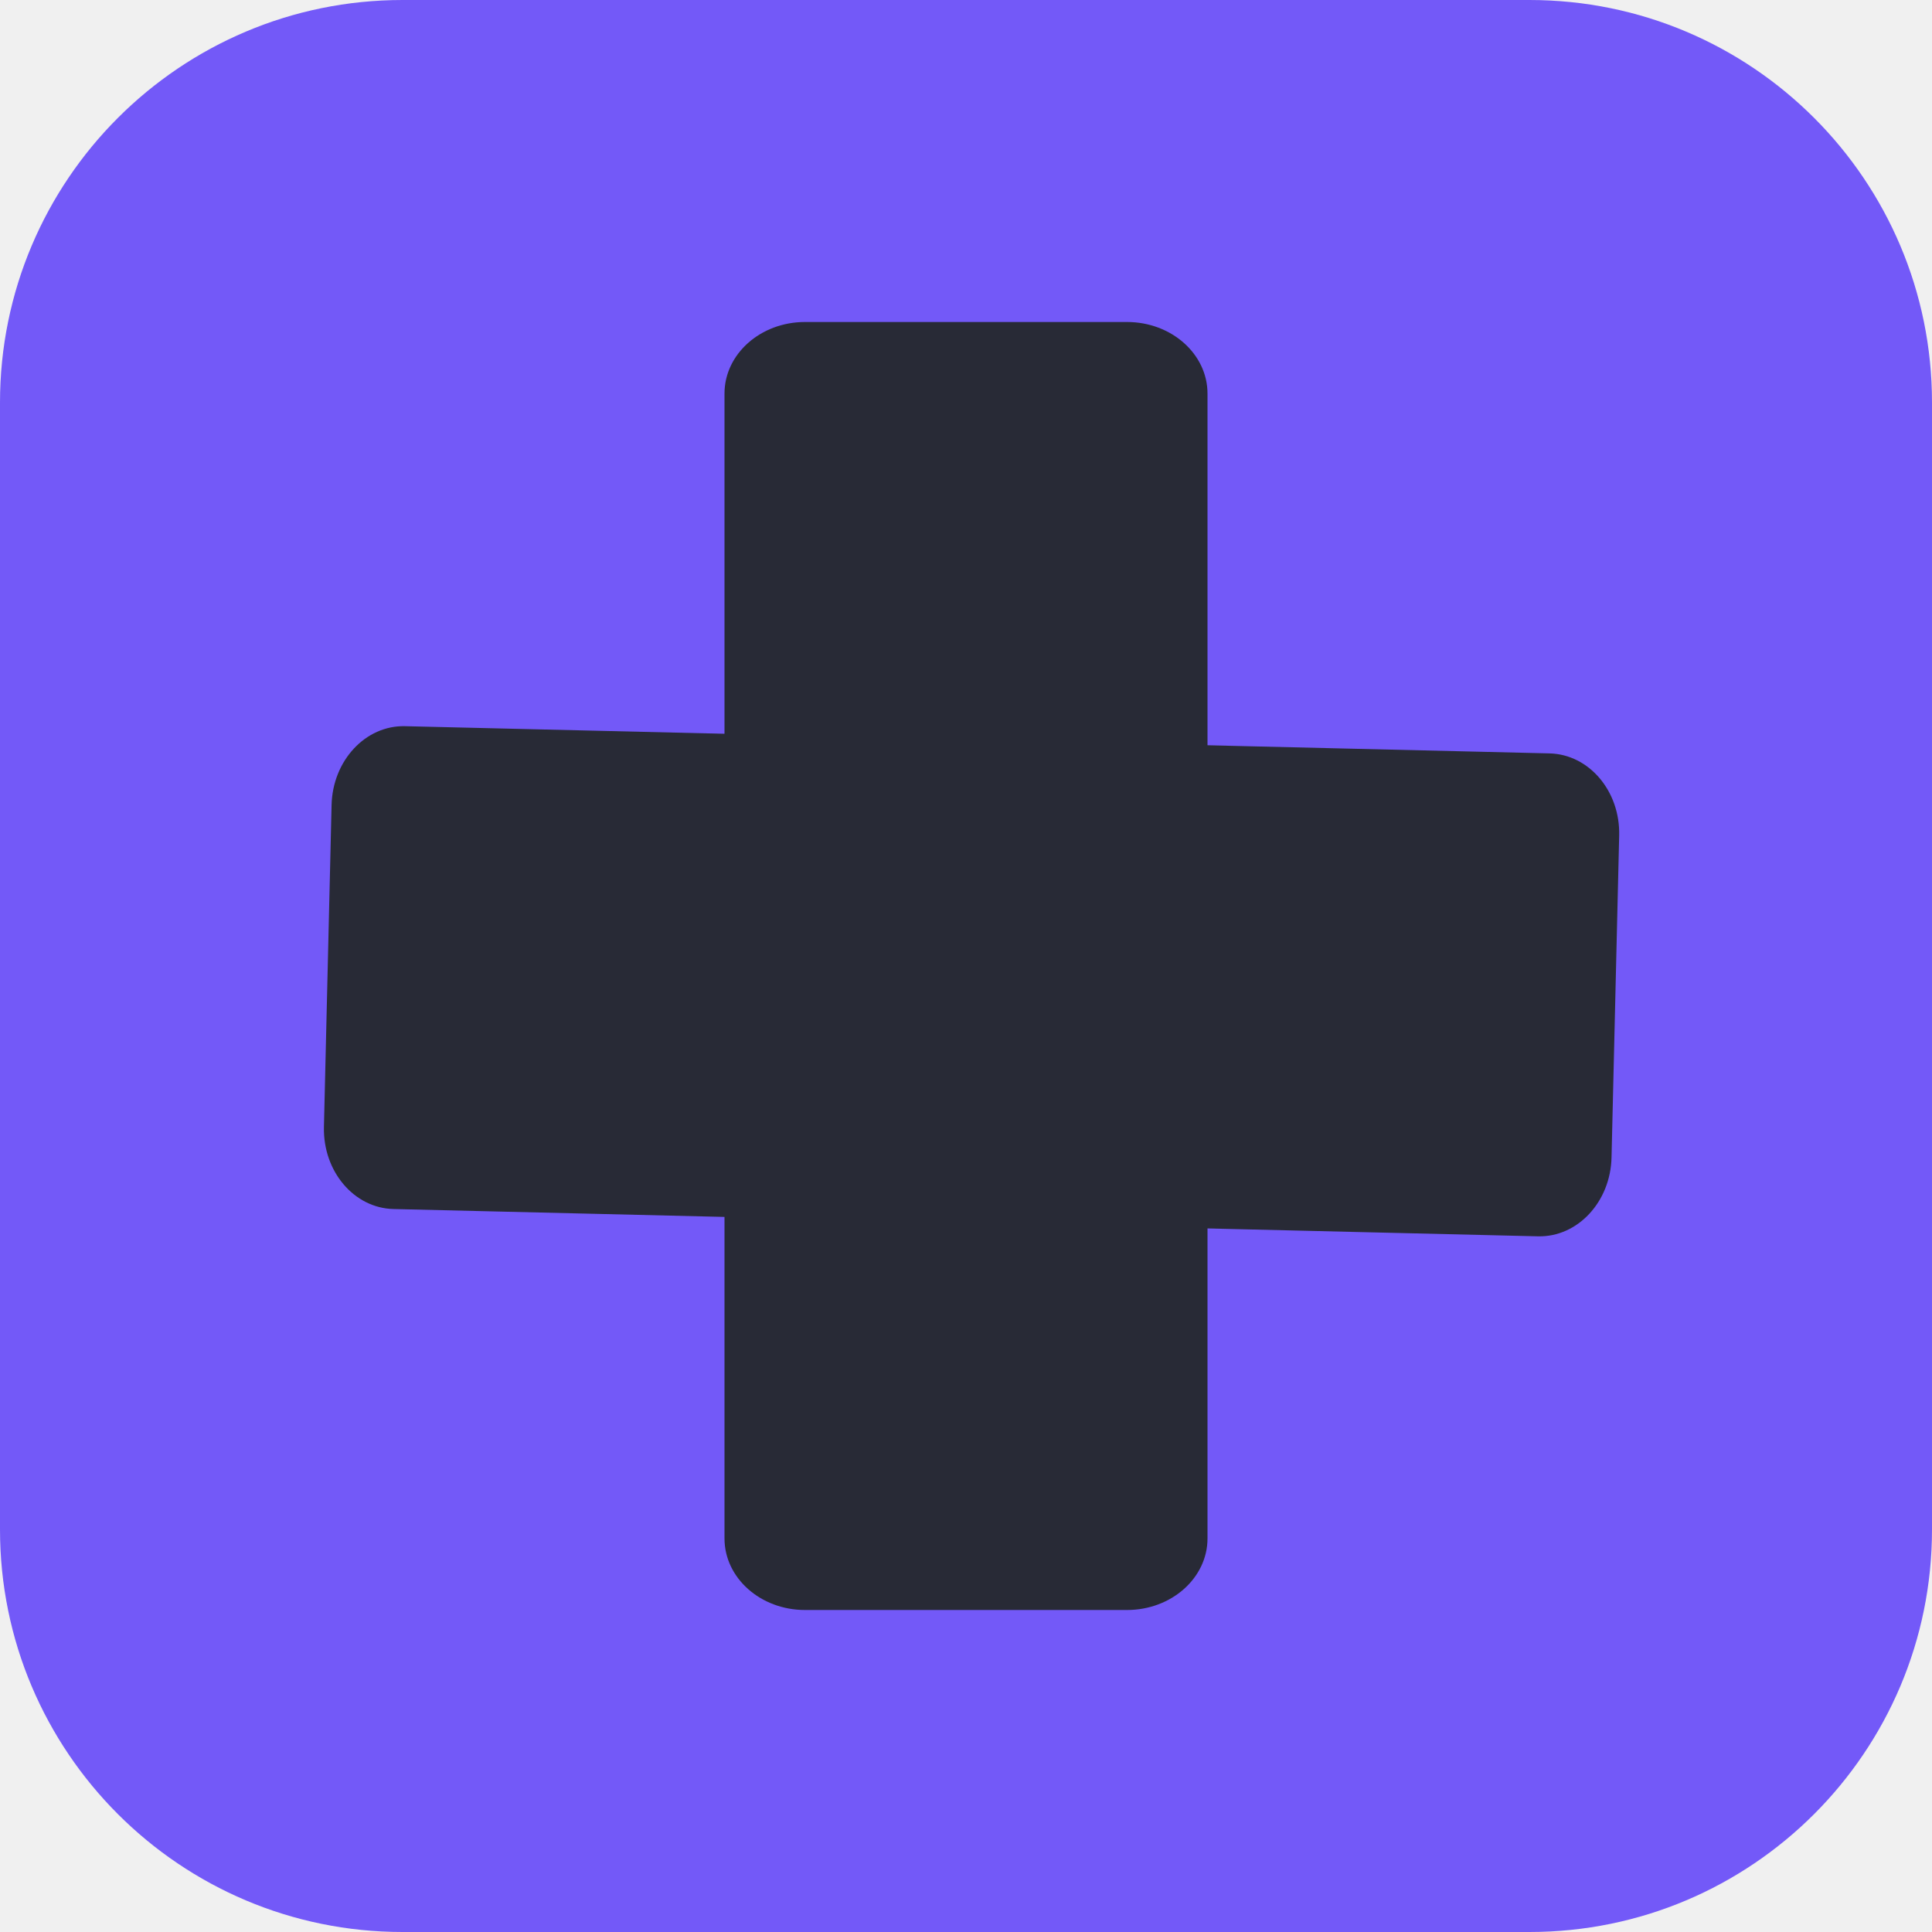
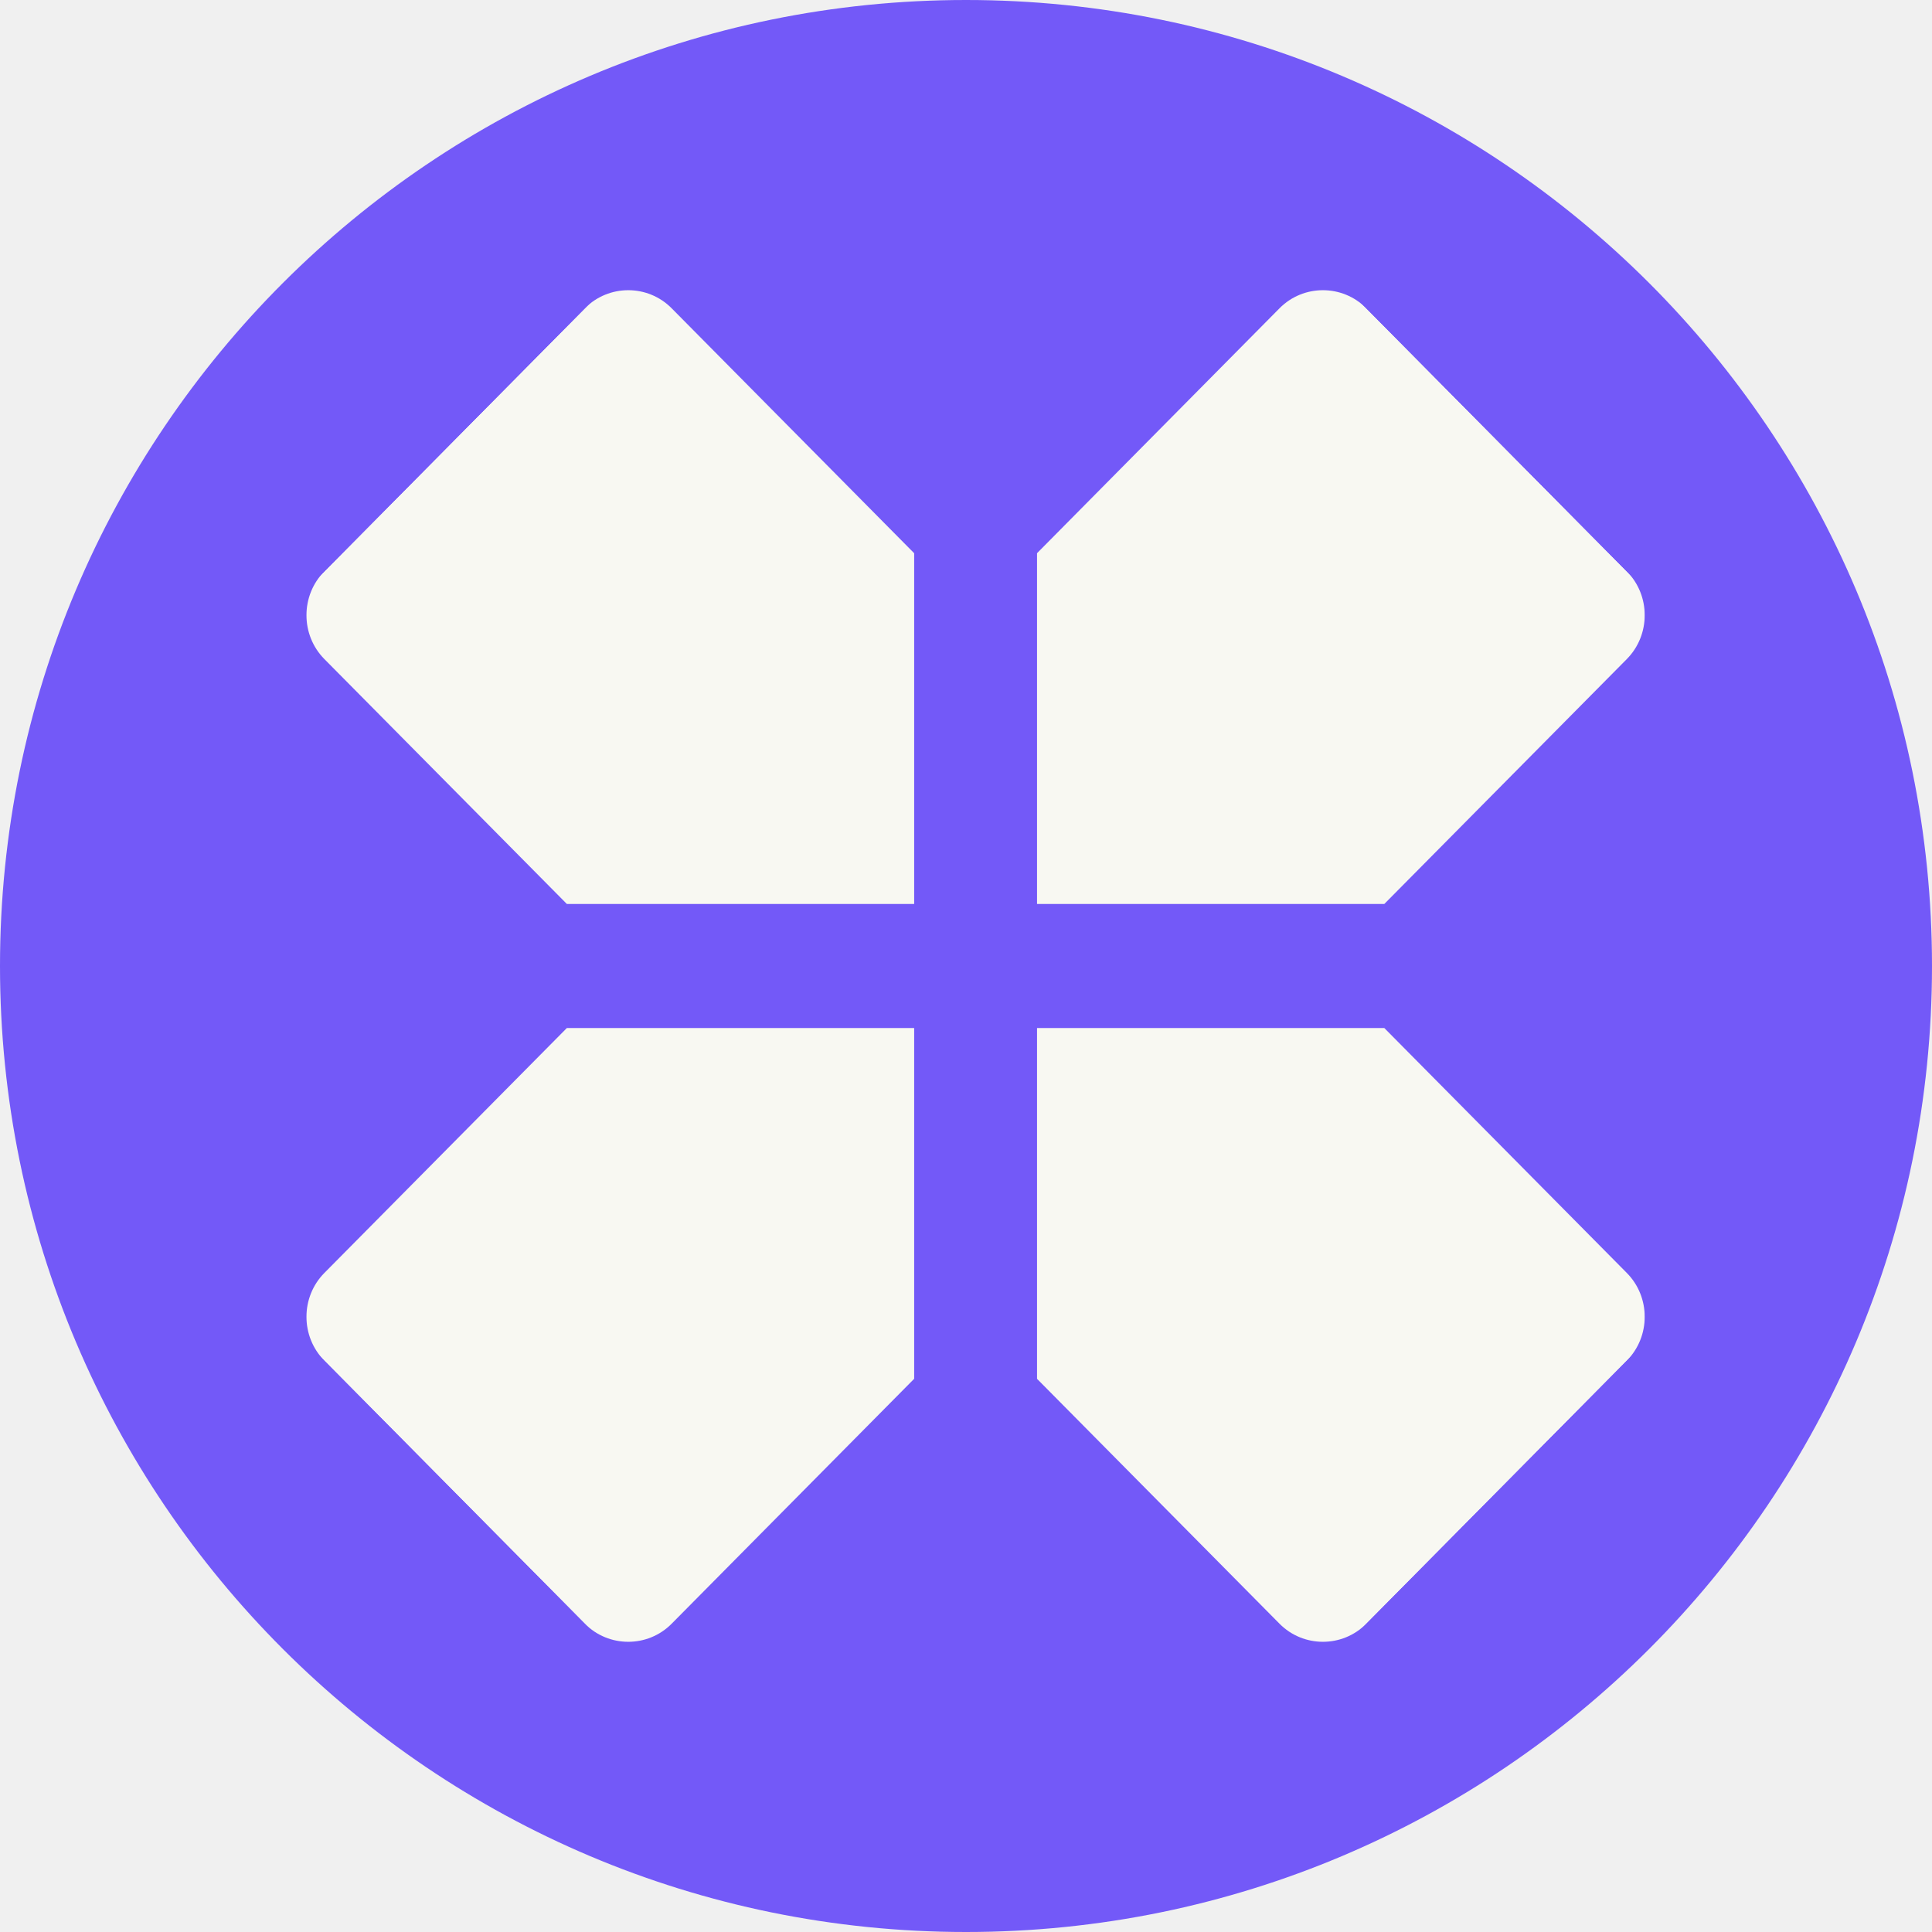
- <svg xmlns="http://www.w3.org/2000/svg" width="24" height="24" viewBox="0 0 24 24" fill="none">
-   <rect width="24" height="24" rx="5" fill="#7359F8" />
-   <path d="M14 4H10C9.448 4 9 4.398 9 4.889V19.111C9 19.602 9.448 20 10 20H14C14.552 20 15 19.602 15 19.111V4.889C15 4.398 14.552 4 14 4Z" fill="#282A36" />
-   <path d="M4.119 10L4.024 13.999C4.011 14.551 4.398 15.008 4.889 15.019L19.107 15.358C19.597 15.369 20.006 14.931 20.019 14.379L20.114 10.38C20.128 9.828 19.74 9.371 19.249 9.359L5.031 9.021C4.541 9.009 4.132 9.448 4.119 10Z" fill="#282A36" />
+ <svg xmlns="http://www.w3.org/2000/svg" width="100" height="100" viewBox="0 0 100 100" fill="none">
+   <path d="M50 100C77.614 100 100 77.614 100 50C100 22.386 77.614 0 50 0C22.386 0 0 22.386 0 50C0 77.614 22.386 100 50 100Z" fill="#7359F8" />
+   <mask id="mask0_19_259" style="mask-type:luminance" maskUnits="userSpaceOnUse" x="15" y="15" width="33" height="32">
+     <path d="M15.842 15H47.337V46.81H15.842V15Z" fill="white" />
+   </mask>
+   <g mask="url(#mask0_19_259)">
+     <mask id="mask1_19_259" style="mask-type:luminance" maskUnits="userSpaceOnUse" x="-4" y="-5" width="109" height="110">
+       <path d="M50.495 -4.469L104.432 50.007L50.495 104.483L-3.442 50.007L50.495 -4.469Z" fill="white" />
+     </mask>
+     <g mask="url(#mask1_19_259)">
+       <mask id="mask2_19_259" style="mask-type:luminance" maskUnits="userSpaceOnUse" x="-4" y="-5" width="109" height="110">
+         <path d="M50.495 -4.469L104.432 50.007L50.495 104.483L-3.442 50.007L50.495 -4.469Z" fill="white" />
+       </mask>
+       <g mask="url(#mask2_19_259)">
+         <path d="M47.317 46.79V28.635L34.765 15.957C33.53 14.709 31.508 14.709 30.272 15.957L16.789 29.574C15.553 30.822 15.554 32.865 16.789 34.113L29.341 46.79H47.317Z" fill="#F8F8F2" />
+       </g>
+     </g>
+   </g>
+   <mask id="mask3_19_259" style="mask-type:luminance" maskUnits="userSpaceOnUse" x="53" y="15" width="33" height="32">
+     <path d="M53.654 15H85.149V46.81H53.654V15Z" fill="white" />
+   </mask>
+   <g mask="url(#mask3_19_259)">
+     <mask id="mask4_19_259" style="mask-type:luminance" maskUnits="userSpaceOnUse" x="-4" y="-5" width="109" height="110">
+       <path d="M50.496 -4.469L104.433 50.007L50.496 104.483L-3.441 50.007L50.496 -4.469Z" fill="white" />
+     </mask>
+     <g mask="url(#mask4_19_259)">
+       <mask id="mask5_19_259" style="mask-type:luminance" maskUnits="userSpaceOnUse" x="-4" y="-5" width="109" height="110">
+         <path d="M50.496 -4.469L104.433 50.007L50.496 104.483L-3.441 50.007L50.496 -4.469Z" fill="white" />
+       </mask>
+       <g mask="url(#mask5_19_259)">
+         <path d="M53.675 46.79H71.651L84.204 34.113C85.438 32.865 85.439 30.822 84.204 29.574L70.72 15.957C69.485 14.709 67.462 14.709 66.227 15.957L53.675 28.635V46.79Z" fill="#F8F8F2" />
+       </g>
+     </g>
+   </g>
+   <mask id="mask6_19_259" style="mask-type:luminance" maskUnits="userSpaceOnUse" x="53" y="53" width="33" height="32">
+     <path d="M53.654 53.19H85.149V85H53.654V53.19Z" fill="white" />
+   </mask>
+   <g mask="url(#mask6_19_259)">
+     <mask id="mask7_19_259" style="mask-type:luminance" maskUnits="userSpaceOnUse" x="-4" y="-5" width="109" height="110">
+       <path d="M50.496 -4.469L104.433 50.007L50.496 104.483L-3.441 50.007L50.496 -4.469Z" fill="white" />
+     </mask>
+     <g mask="url(#mask7_19_259)">
+       <mask id="mask8_19_259" style="mask-type:luminance" maskUnits="userSpaceOnUse" x="-4" y="-5" width="109" height="110">
+         <path d="M50.496 -4.469L104.433 50.007L50.496 104.483L-3.441 50.007L50.496 -4.469Z" fill="white" />
+       </mask>
+       <g mask="url(#mask8_19_259)">
+         <path d="M84.204 65.888L71.651 53.21H53.675V71.366L66.227 84.043C67.462 85.291 69.485 85.292 70.72 84.043L84.204 70.426C85.439 69.178 85.438 67.135 84.204 65.888Z" fill="#F8F8F2" />
+       </g>
+     </g>
+   </g>
+   <mask id="mask9_19_259" style="mask-type:luminance" maskUnits="userSpaceOnUse" x="15" y="53" width="33" height="32">
+     <path d="M15.842 53.19H47.337V85H15.842V53.19Z" fill="white" />
+   </mask>
+   <g mask="url(#mask9_19_259)">
+     <mask id="mask10_19_259" style="mask-type:luminance" maskUnits="userSpaceOnUse" x="-4" y="-5" width="109" height="110">
+       <path d="M50.495 -4.469L104.432 50.007L50.495 104.483L-3.442 50.007L50.495 -4.469Z" fill="white" />
+     </mask>
+     <g mask="url(#mask10_19_259)">
+       <mask id="mask11_19_259" style="mask-type:luminance" maskUnits="userSpaceOnUse" x="-4" y="-5" width="109" height="110">
+         <path d="M50.495 -4.469L104.432 50.007L50.495 104.483L-3.442 50.007L50.495 -4.469Z" fill="white" />
+       </mask>
+       <g mask="url(#mask11_19_259)">
+         <path d="M47.317 53.21H29.341L16.789 65.888C15.554 67.135 15.553 69.178 16.789 70.426L30.272 84.043C31.508 85.292 33.53 85.291 34.765 84.043L47.317 71.366V53.21Z" fill="#F8F8F2" />
+       </g>
+     </g>
+   </g>
</svg>
